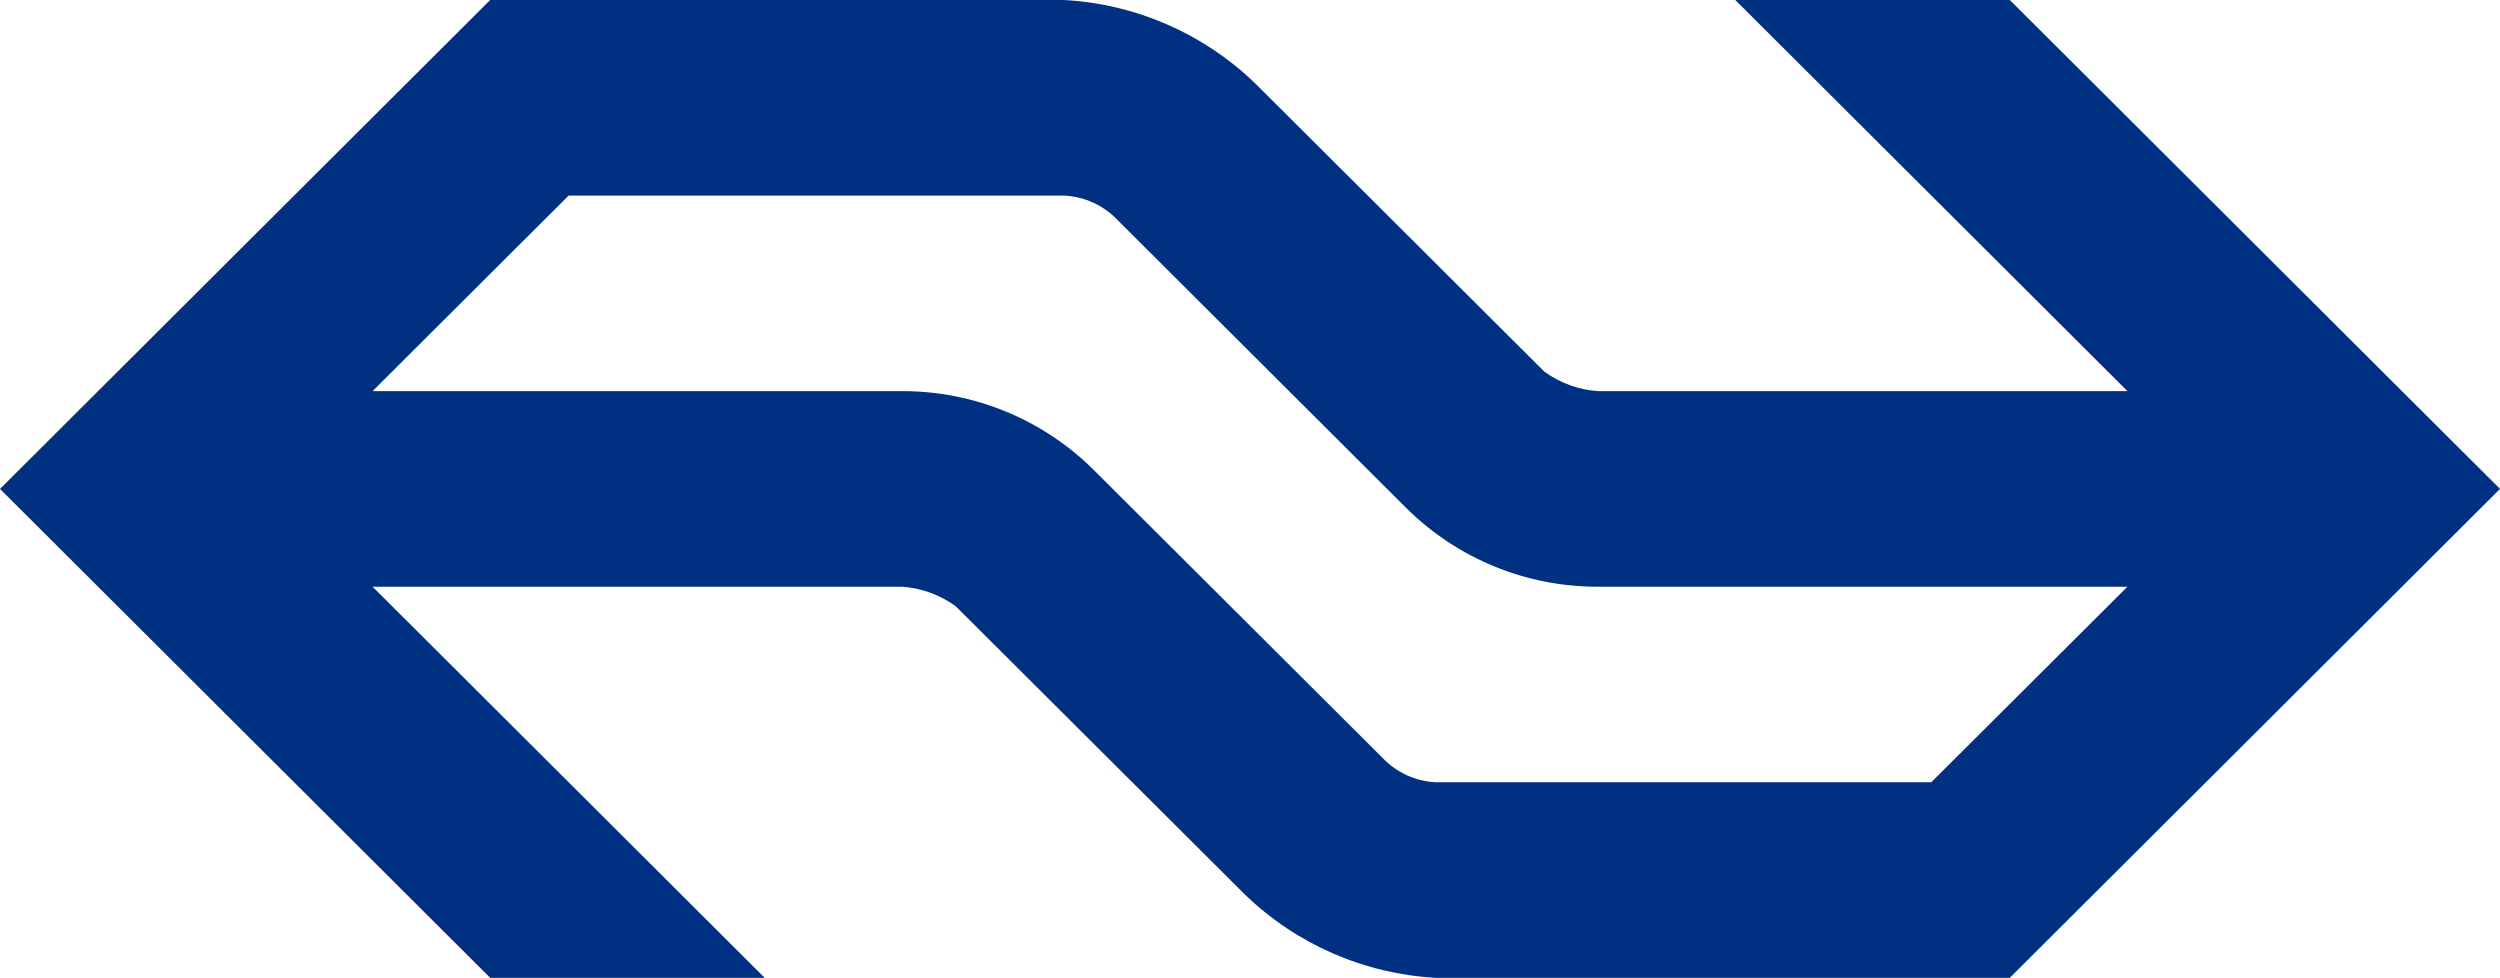
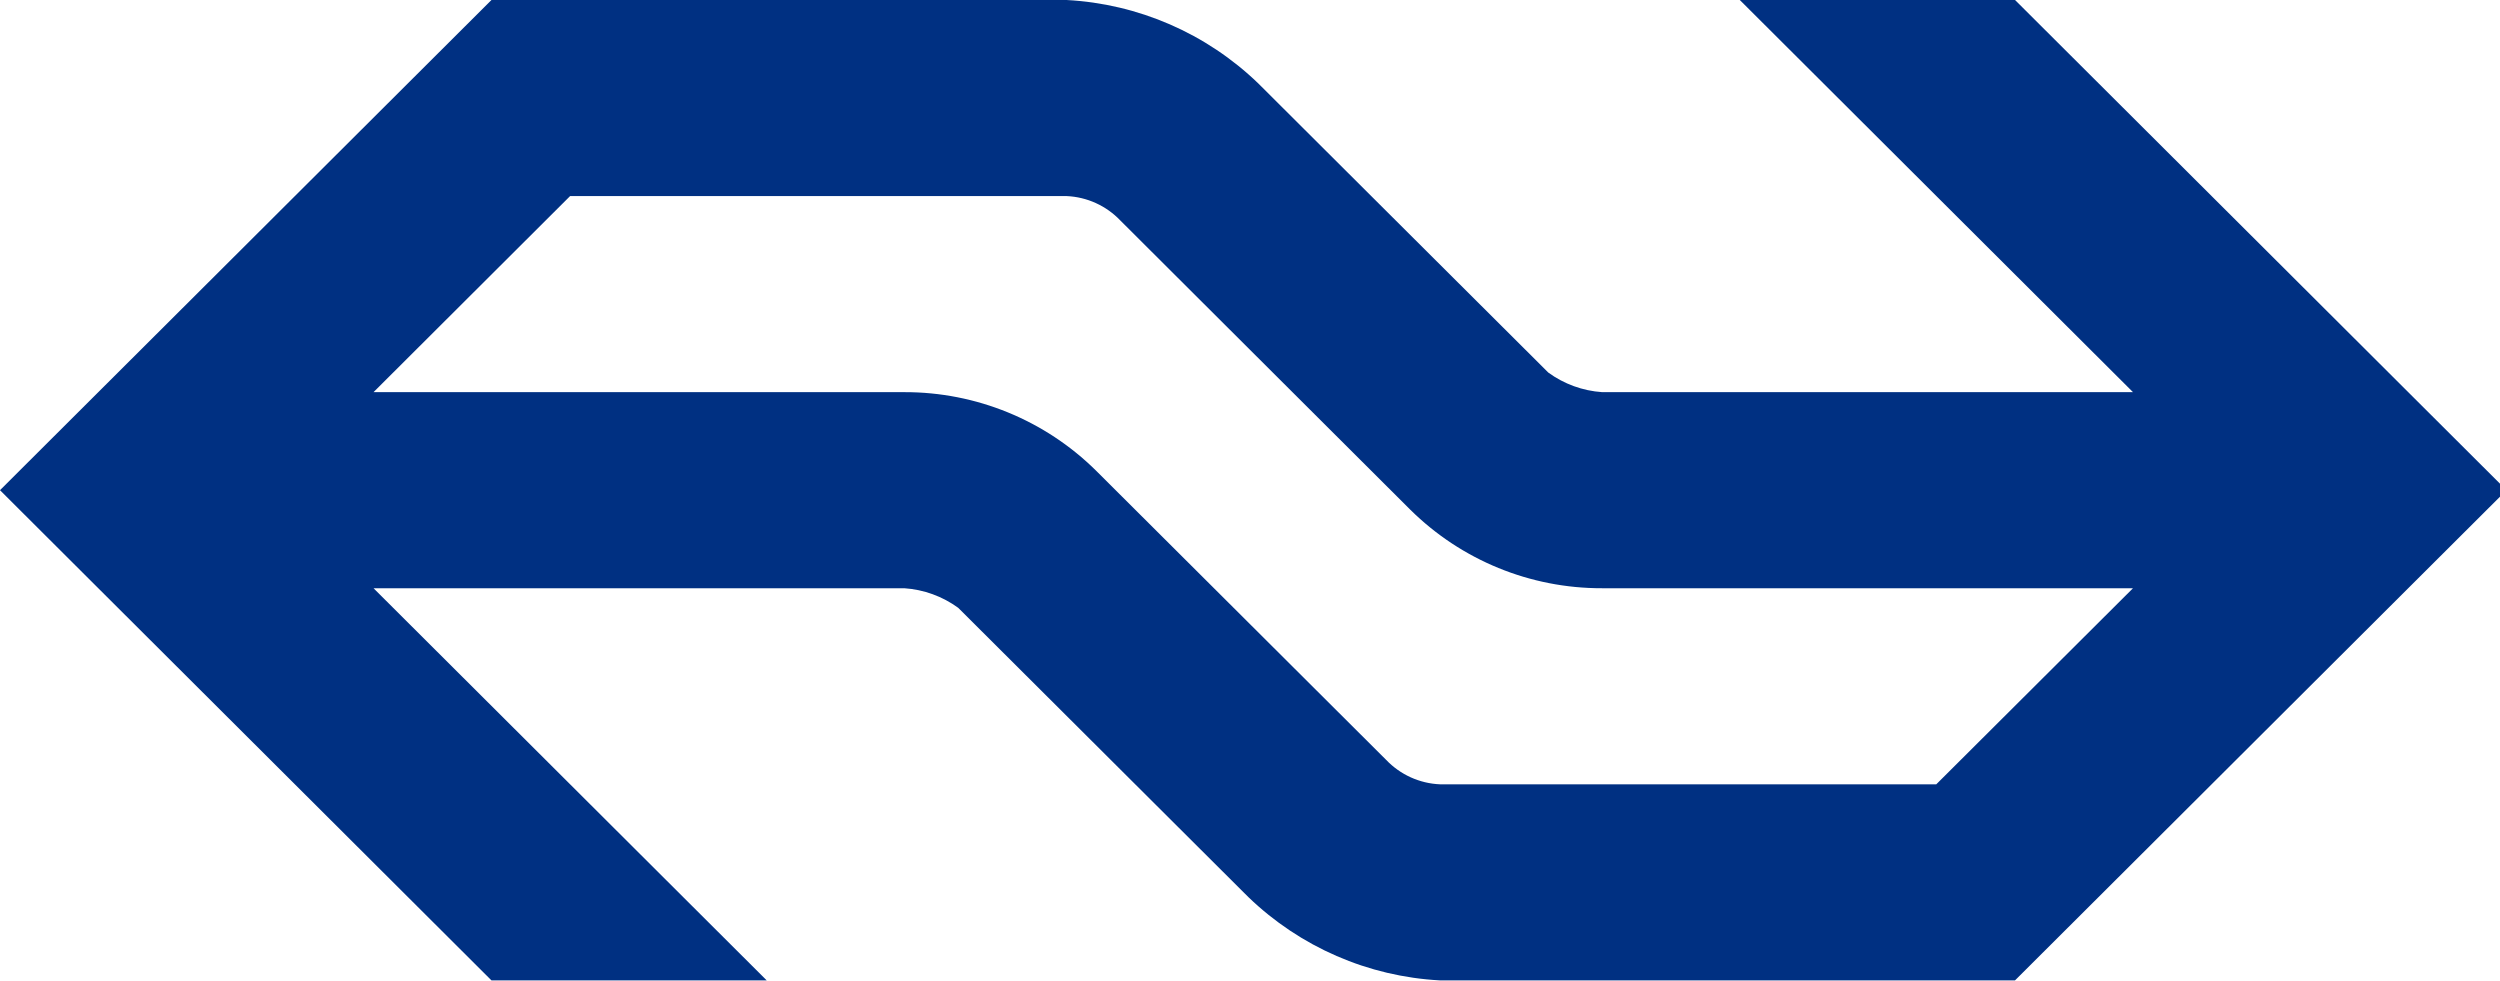
- <svg xmlns="http://www.w3.org/2000/svg" width="51.133" height="20" viewBox="0 0 51.133 20">
+ <svg xmlns="http://www.w3.org/2000/svg" width="51" height="20" viewBox="0 0 51 20">
  <defs>
    <style>.a{fill:#003082;}</style>
  </defs>
  <path class="a" d="M22.358,9.6A5.543,5.543,0,0,0,18.448,8H7.62l4.01-4H21.757a1.612,1.612,0,0,1,1.1.5l5.915,5.9a5.543,5.543,0,0,0,3.91,1.6H43.513L39.5,16H29.376a1.612,1.612,0,0,1-1.1-.5Zm3.108,8.7a6.1,6.1,0,0,0,3.91,1.7h11.73L51.133,10,41.107,0H35.492l8.021,8H32.685a2.109,2.109,0,0,1-1.1-.4L25.667,1.7A6.1,6.1,0,0,0,21.757,0H10.026L0,10,10.026,20h5.615L7.62,12H18.448a2.109,2.109,0,0,1,1.1.4Z" />
</svg>
